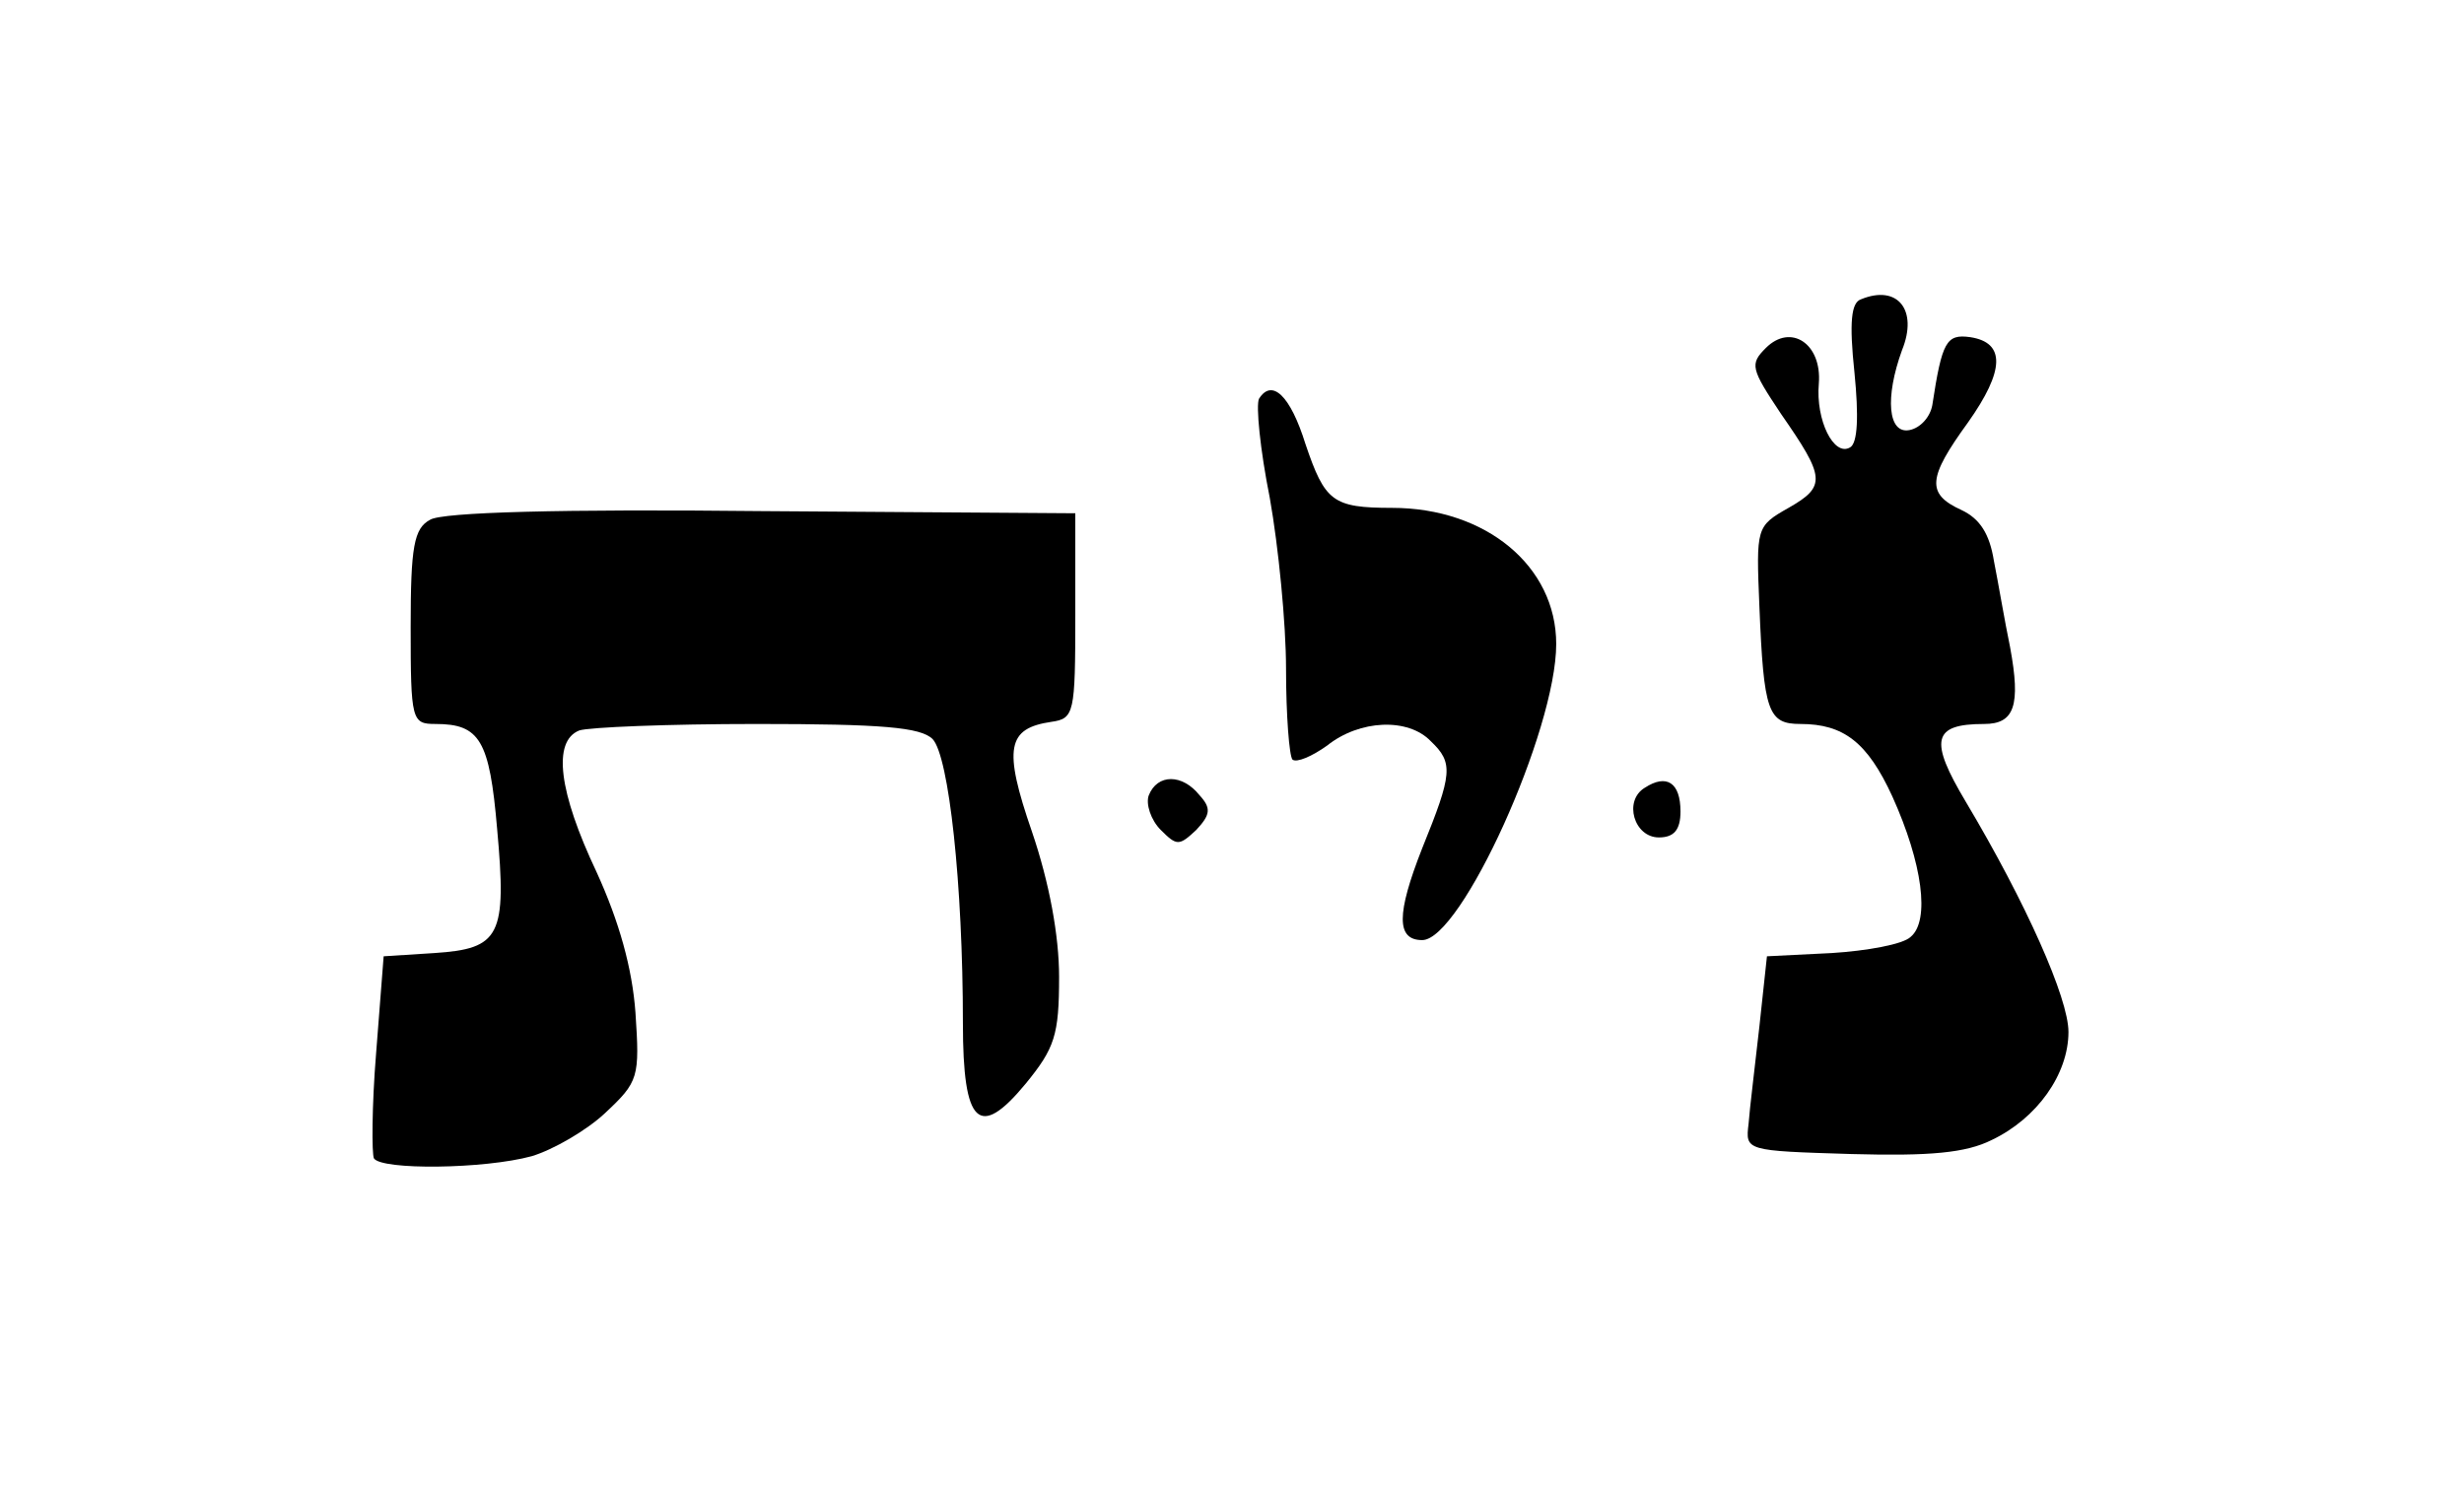
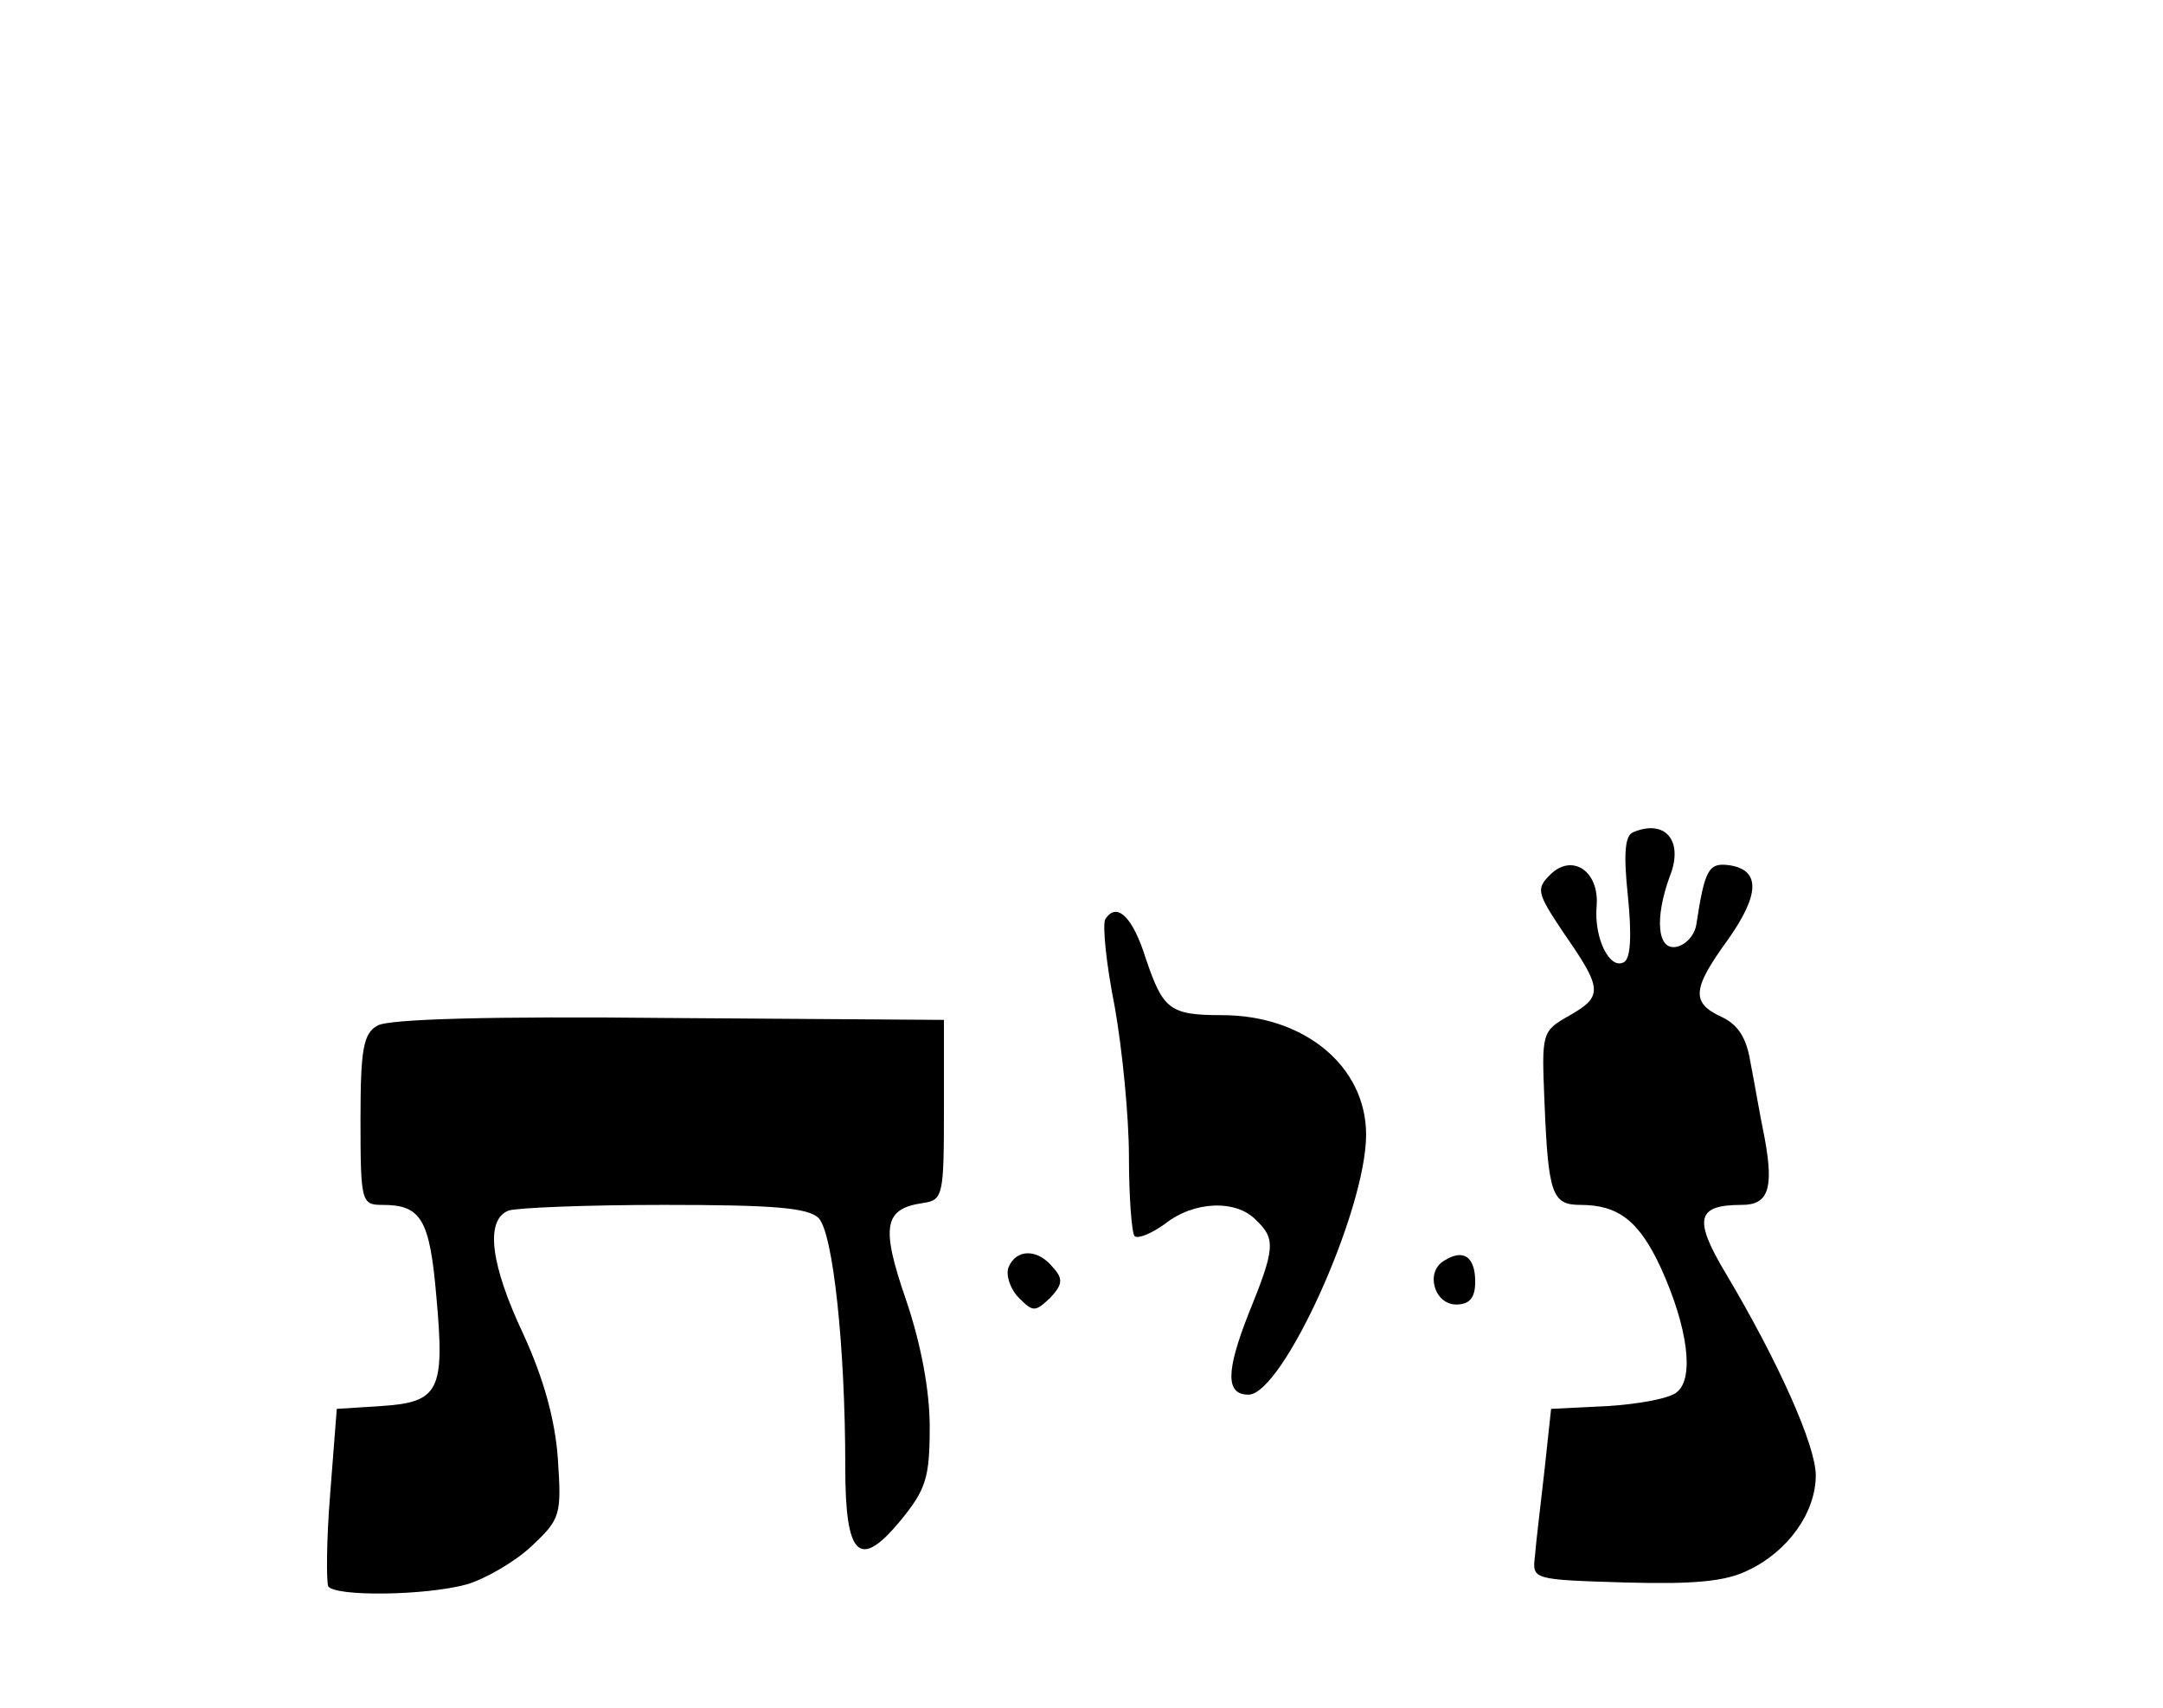
- <svg xmlns="http://www.w3.org/2000/svg" version="1.0" width="228pt" height="138pt" viewBox="0 0 228 138" preserveAspectRatio="xMidYMid meet">
+ <svg xmlns="http://www.w3.org/2000/svg" version="1.0" viewBox="0 -60 228 180" preserveAspectRatio="xMidYMid meet">
  <g transform="translate(0,138) scale(0.1,-0.1)" stroke="none">
    <path d="M1722 1103 c-9 -3 -11 -21 -6 -68 4 -40 3 -65 -4 -69 -15 -9 -32 25 -29 59 3 37 -26 56 -49 33 -15 -15 -14 -19 14 -61 41 -59 42 -67 7 -87 -30 -17 -30 -18 -27 -91 4 -98 8 -109 38 -109 40 0 62 -17 85 -67 28 -62 35 -115 17 -130 -7 -7 -41 -13 -73 -15 l-60 -3 -7 -65 c-4 -36 -9 -76 -10 -90 -3 -25 -3 -25 95 -28 73 -2 106 1 130 13 42 20 71 61 71 100 0 31 -39 119 -95 213 -34 57 -31 72 17 72 28 0 34 17 24 71 -5 24 -11 60 -15 80 -4 25 -13 39 -30 47 -33 15 -31 30 6 81 34 48 35 74 2 79 -22 3 -26 -4 -35 -63 -2 -11 -11 -21 -21 -23 -20 -4 -23 30 -7 74 15 37 -4 61 -38 47z" />
    <path d="M1165 1011 c-3 -6 1 -47 10 -92 8 -45 15 -116 15 -158 0 -43 3 -81 6 -84 4 -3 18 3 32 13 30 24 75 26 96 4 21 -20 20 -30 -8 -99 -24 -61 -24 -85 0 -85 36 0 124 194 124 274 0 72 -65 126 -152 126 -55 0 -62 6 -80 59 -14 45 -31 61 -43 42z" />
    <path d="M398 899 c-15 -8 -18 -25 -18 -99 0 -87 1 -90 23 -90 41 0 50 -15 57 -97 9 -99 3 -111 -58 -115 l-47 -3 -7 -90 c-4 -49 -4 -93 -2 -97 7 -11 102 -10 146 2 20 6 51 24 68 40 31 29 32 33 28 93 -3 41 -15 84 -36 130 -35 74 -41 121 -16 131 9 3 82 6 164 6 116 0 152 -3 163 -14 15 -16 28 -134 28 -263 0 -94 15 -108 58 -56 27 33 31 45 31 99 0 38 -9 87 -25 134 -27 78 -23 96 18 102 21 3 22 8 22 98 l0 95 -290 2 c-185 2 -296 -1 -307 -8z" />
    <path d="M1063 644 c-3 -8 2 -23 11 -32 15 -15 17 -15 33 0 13 14 14 20 3 32 -16 20 -39 20 -47 0z" />
    <path d="M1522 651 c-20 -12 -10 -46 13 -46 14 0 20 7 20 24 0 27 -13 35 -33 22z" />
  </g>
</svg>
